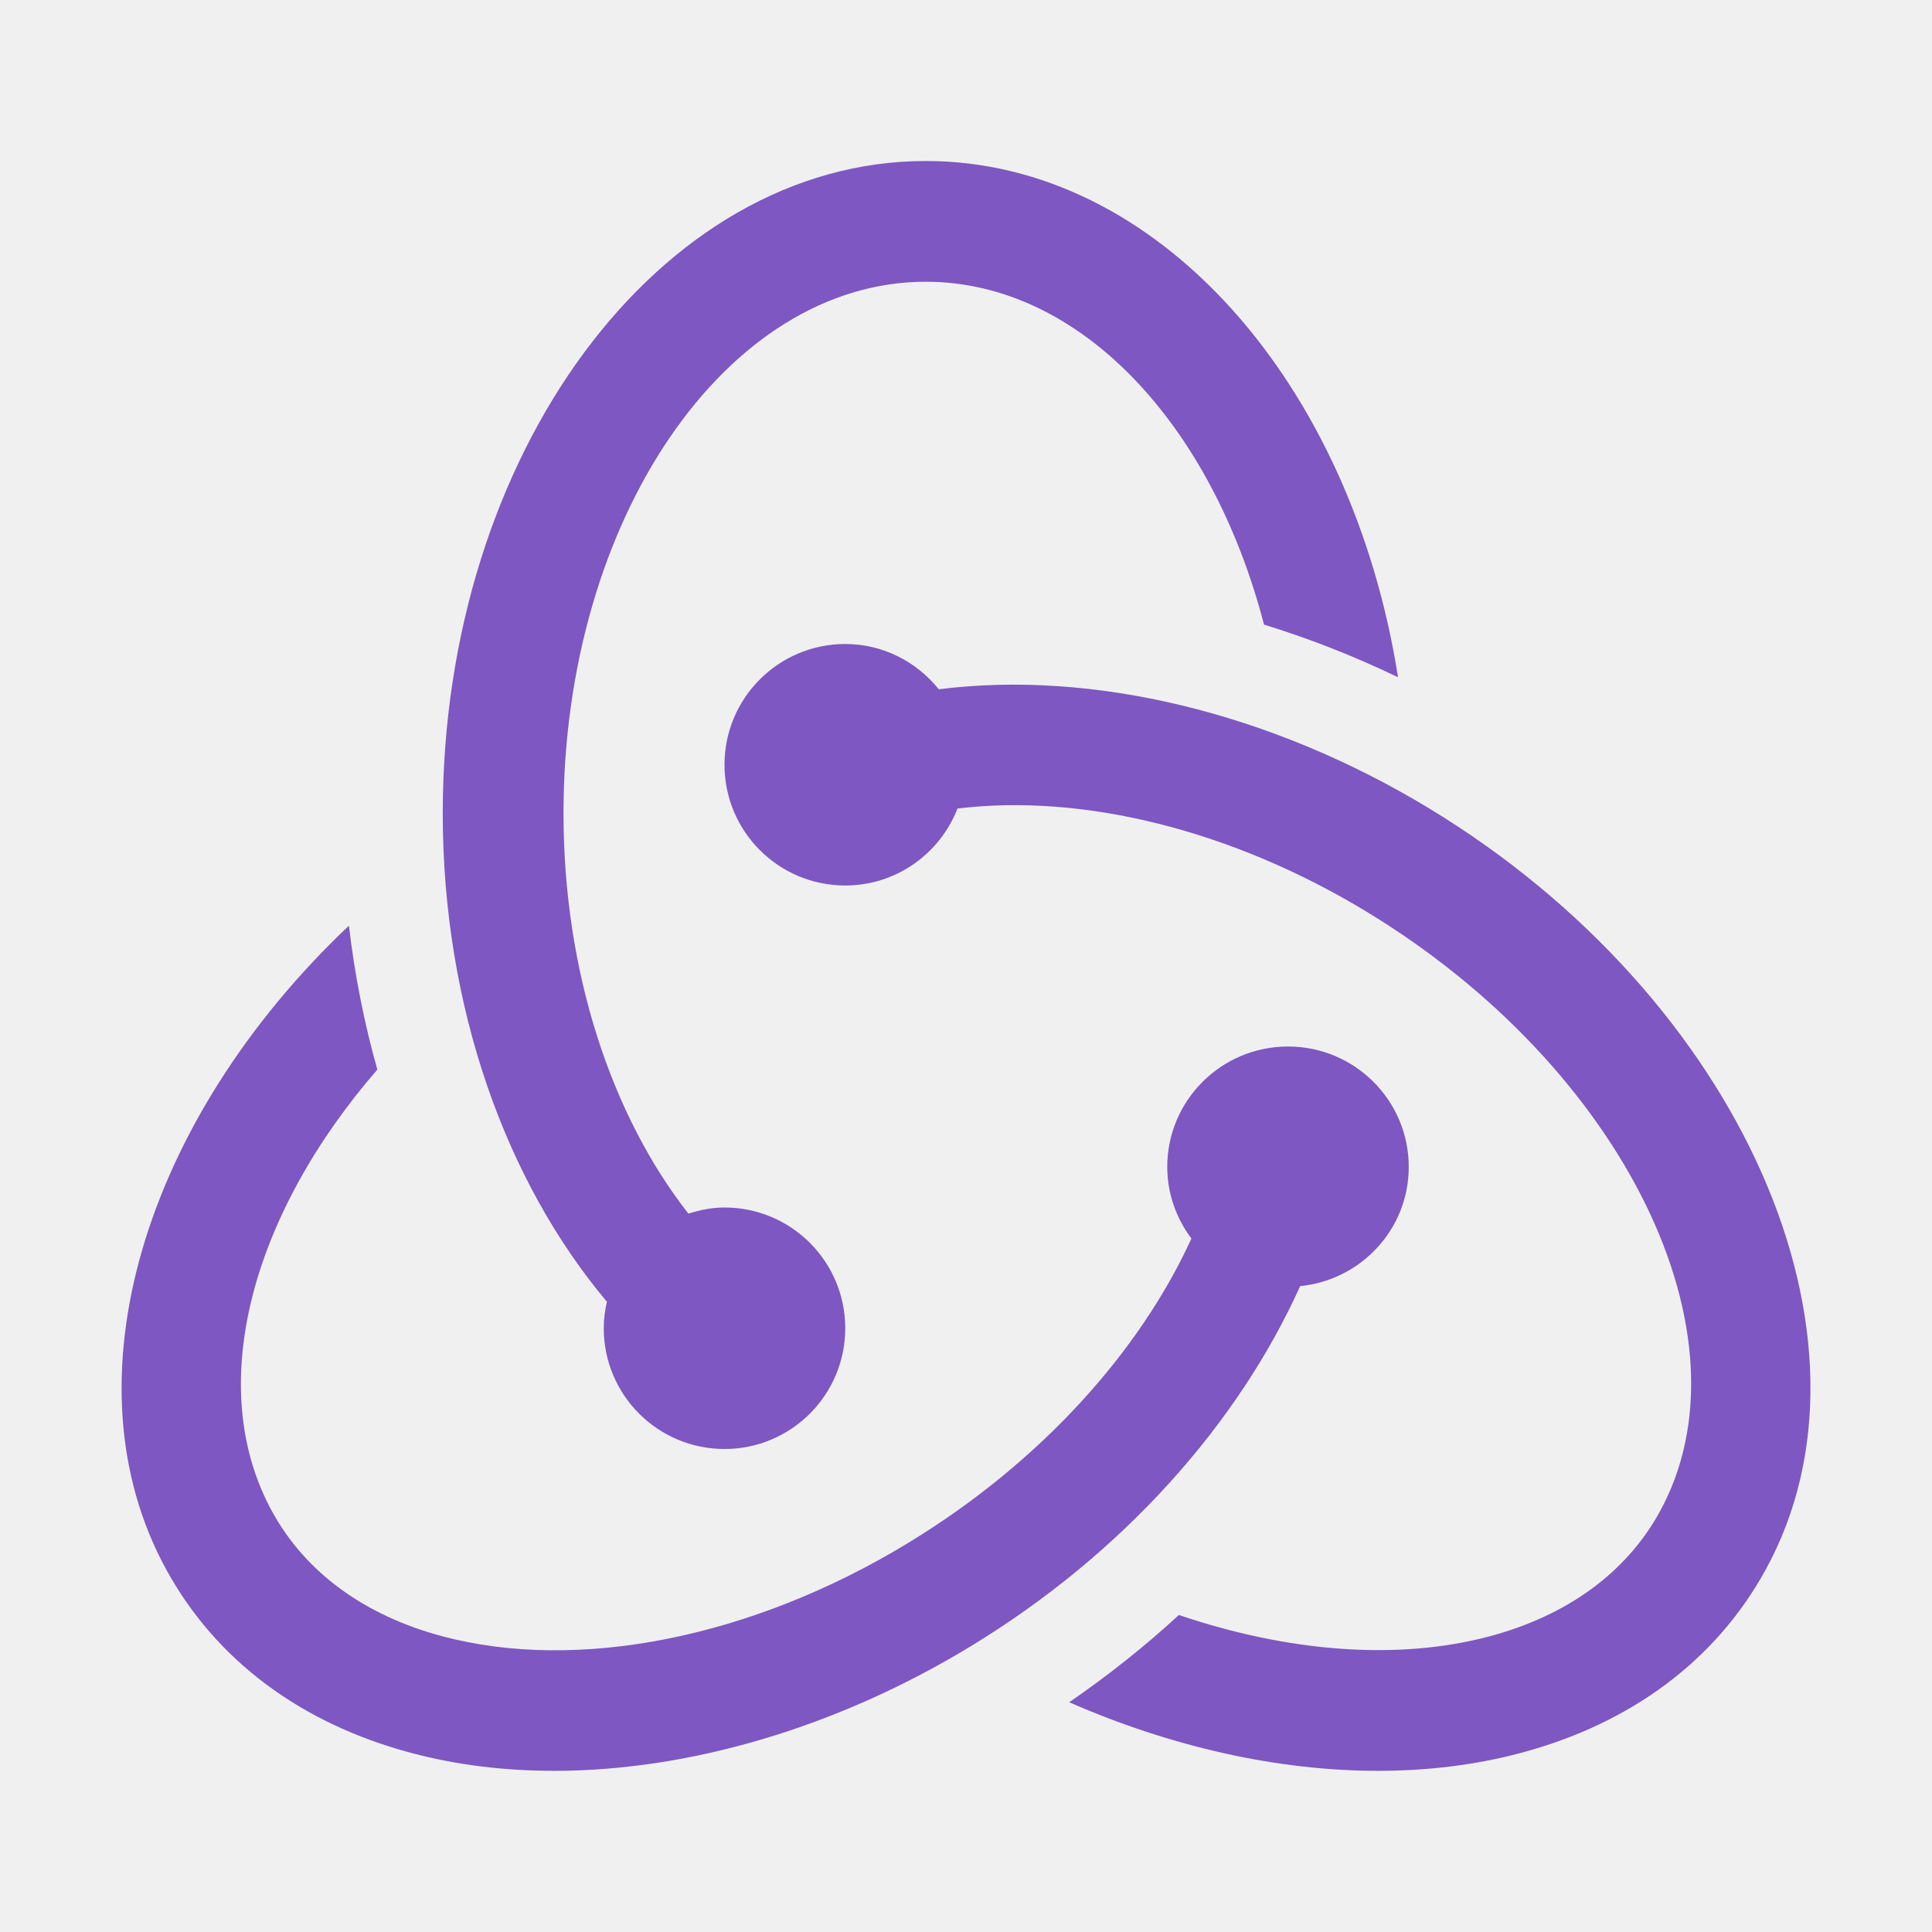
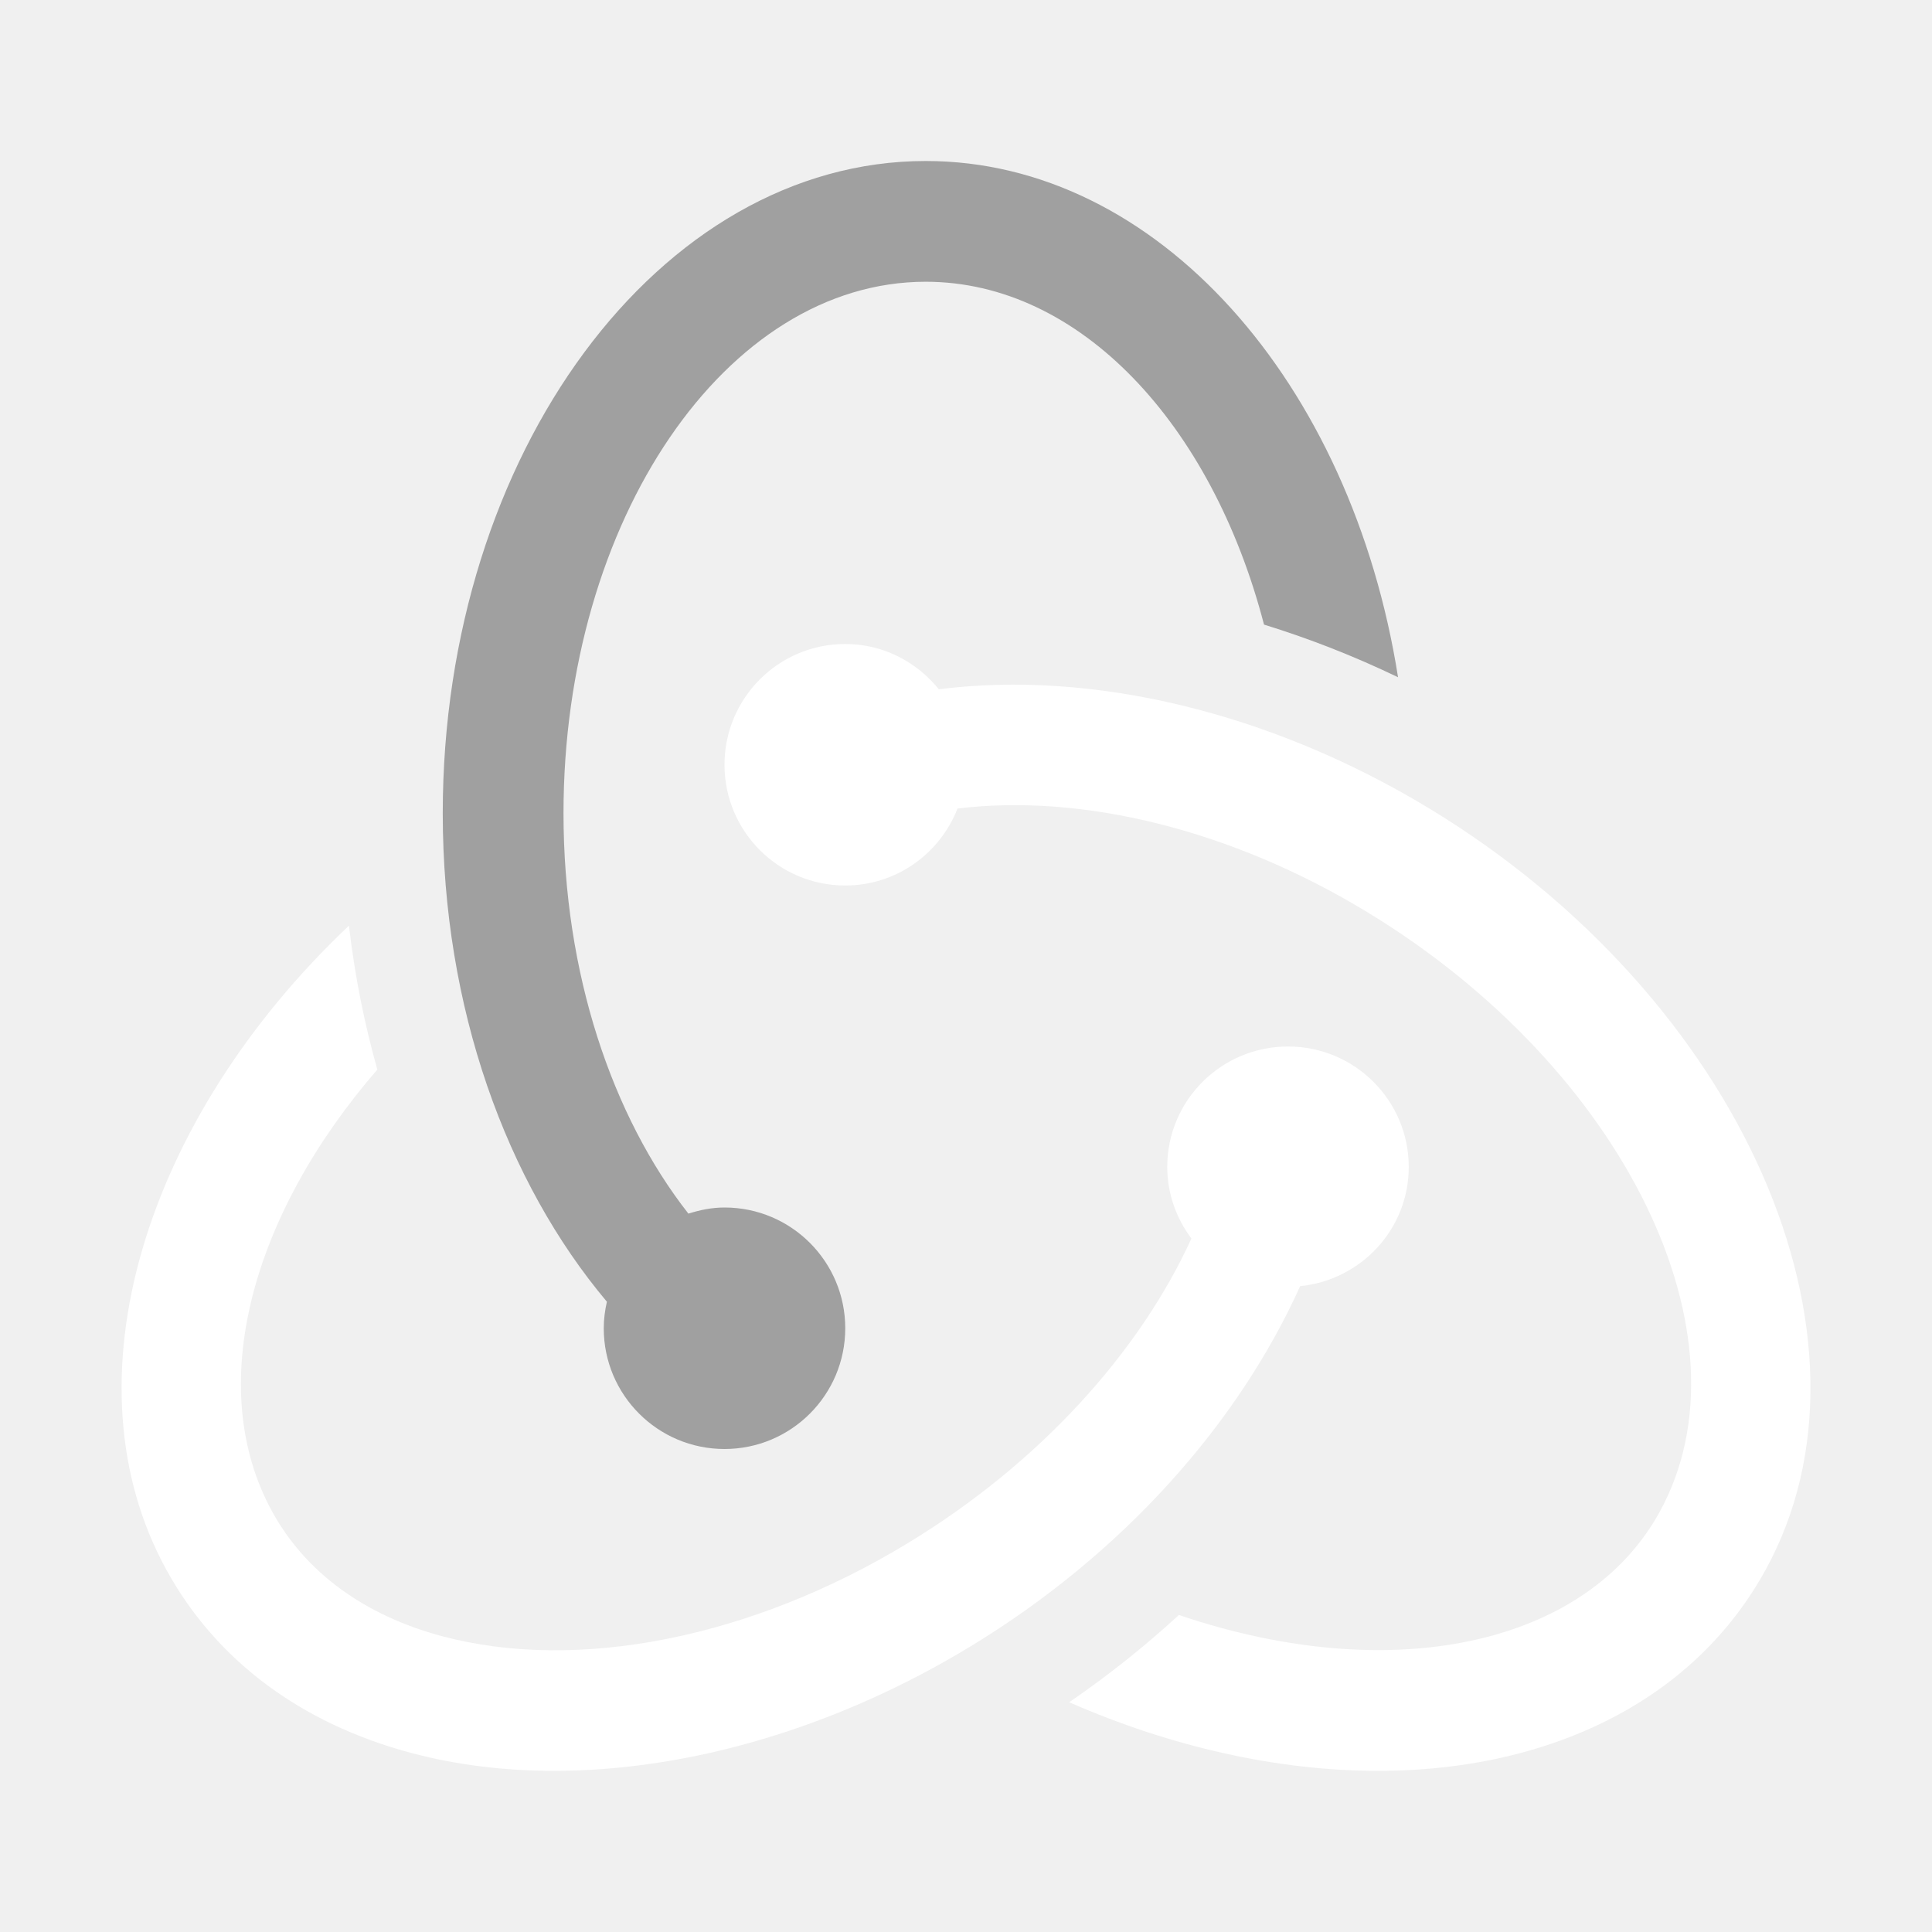
<svg xmlns="http://www.w3.org/2000/svg" viewBox="0 0 48 48" width="240px" height="240px">
-   <path fill="#7e57c2" d="M23,4c-6.617,0-12,7.27-12,16.205c0,4.834,1.582,9.169,4.078,12.136C15.03,32.554,15,32.773,15,33 c0,1.657,1.343,3,3,3s3-1.343,3-3s-1.343-3-3-3c-0.315,0-0.612,0.062-0.897,0.152C15.206,27.731,14,24.175,14,20.205 C14,12.924,18.037,7,23,7c3.837,0,7.111,3.547,8.404,8.518c1.122,0.346,2.237,0.782,3.33,1.308C33.579,9.508,28.759,4,23,4z" />
-   <path fill="#7e57c2" d="M35.507,20.084c-3.947-2.392-8.374-3.442-12.182-2.959C22.775,16.444,21.943,16,21,16 c-1.657,0-3,1.343-3,3s1.343,3,3,3c1.272,0,2.353-0.795,2.789-1.912c3.118-0.379,6.812,0.531,10.163,2.563 c6.403,3.881,9.67,10.569,7.282,14.911c-0.827,1.504-2.286,2.572-4.218,3.09c-2.286,0.611-5.007,0.394-7.727-0.528 c-0.839,0.772-1.749,1.498-2.725,2.168c2.552,1.117,5.196,1.704,7.669,1.704c1.24,0,2.438-0.147,3.559-0.447 c2.741-0.733,4.841-2.304,6.071-4.542C47.016,33.276,43.267,24.787,35.507,20.084z" />
-   <path fill="#7e57c2" d="M35,28.992C35,27.34,33.657,26,32,26s-3,1.34-3,2.992c0,0.669,0.228,1.281,0.6,1.779 c-1.279,2.802-3.744,5.567-7.062,7.578c-3.865,2.344-8.185,3.202-11.555,2.302c-1.932-0.518-3.391-1.586-4.218-3.09 c-1.702-3.094-0.521-7.376,2.61-10.988c-0.323-1.144-0.562-2.34-0.706-3.575c-5.07,4.797-7.109,11.323-4.532,16.009 c1.23,2.238,3.33,3.809,6.071,4.542c1.121,0.3,2.318,0.447,3.559,0.447c3.346,0,7.007-1.068,10.326-3.08 c3.836-2.325,6.683-5.577,8.209-8.962C33.815,31.801,35,30.541,35,28.992z" />
+   <path fill="#a0a0a0" d="M23,4c-6.617,0-12,7.27-12,16.205c0,4.834,1.582,9.169,4.078,12.136C15.03,32.554,15,32.773,15,33 c0,1.657,1.343,3,3,3s3-1.343,3-3s-1.343-3-3-3c-0.315,0-0.612,0.062-0.897,0.152C15.206,27.731,14,24.175,14,20.205 C14,12.924,18.037,7,23,7c3.837,0,7.111,3.547,8.404,8.518c1.122,0.346,2.237,0.782,3.33,1.308C33.579,9.508,28.759,4,23,4z" />
+   <path fill="#fff" d="M35.507,20.084c-3.947-2.392-8.374-3.442-12.182-2.959C22.775,16.444,21.943,16,21,16 c-1.657,0-3,1.343-3,3s1.343,3,3,3c1.272,0,2.353-0.795,2.789-1.912c3.118-0.379,6.812,0.531,10.163,2.563 c6.403,3.881,9.67,10.569,7.282,14.911c-0.827,1.504-2.286,2.572-4.218,3.09c-2.286,0.611-5.007,0.394-7.727-0.528 c-0.839,0.772-1.749,1.498-2.725,2.168c2.552,1.117,5.196,1.704,7.669,1.704c1.24,0,2.438-0.147,3.559-0.447 c2.741-0.733,4.841-2.304,6.071-4.542C47.016,33.276,43.267,24.787,35.507,20.084z" />
+   <path fill="#fff" d="M35,28.992C35,27.34,33.657,26,32,26s-3,1.34-3,2.992c0,0.669,0.228,1.281,0.6,1.779 c-1.279,2.802-3.744,5.567-7.062,7.578c-3.865,2.344-8.185,3.202-11.555,2.302c-1.932-0.518-3.391-1.586-4.218-3.09 c-1.702-3.094-0.521-7.376,2.61-10.988c-0.323-1.144-0.562-2.34-0.706-3.575c-5.07,4.797-7.109,11.323-4.532,16.009 c1.23,2.238,3.33,3.809,6.071,4.542c1.121,0.3,2.318,0.447,3.559,0.447c3.346,0,7.007-1.068,10.326-3.08 c3.836-2.325,6.683-5.577,8.209-8.962C33.815,31.801,35,30.541,35,28.992z" />
</svg>
